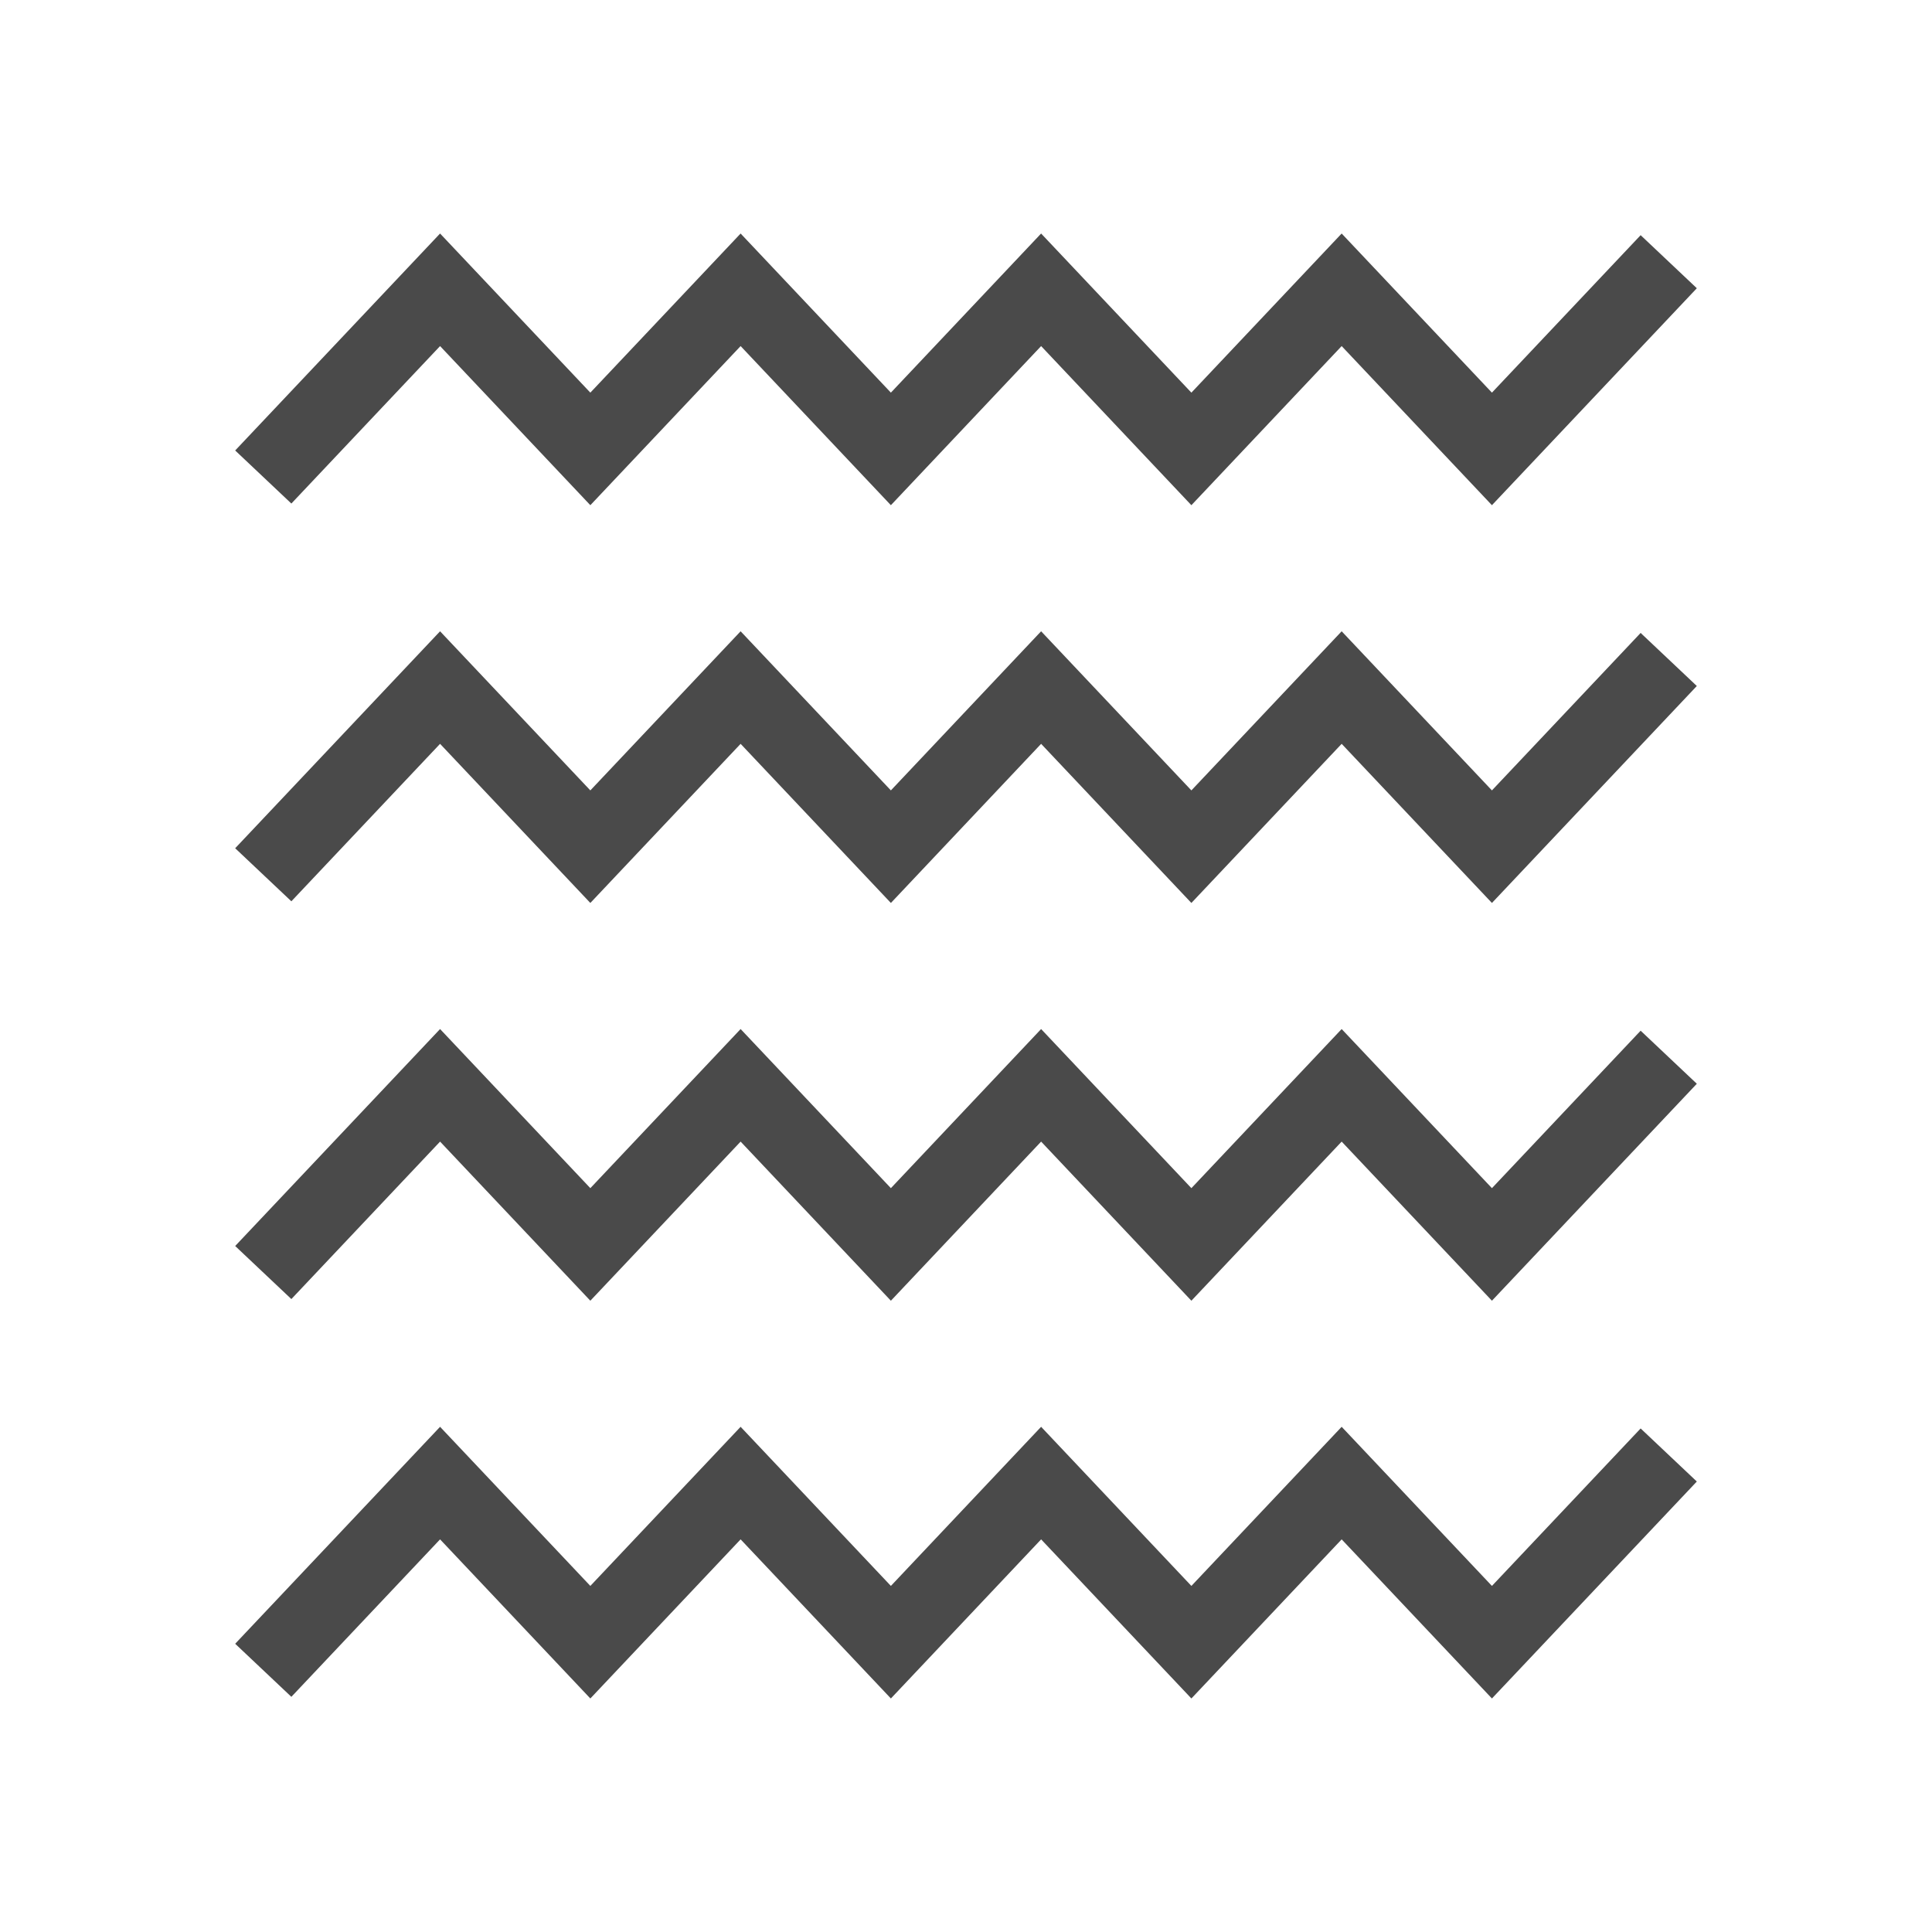
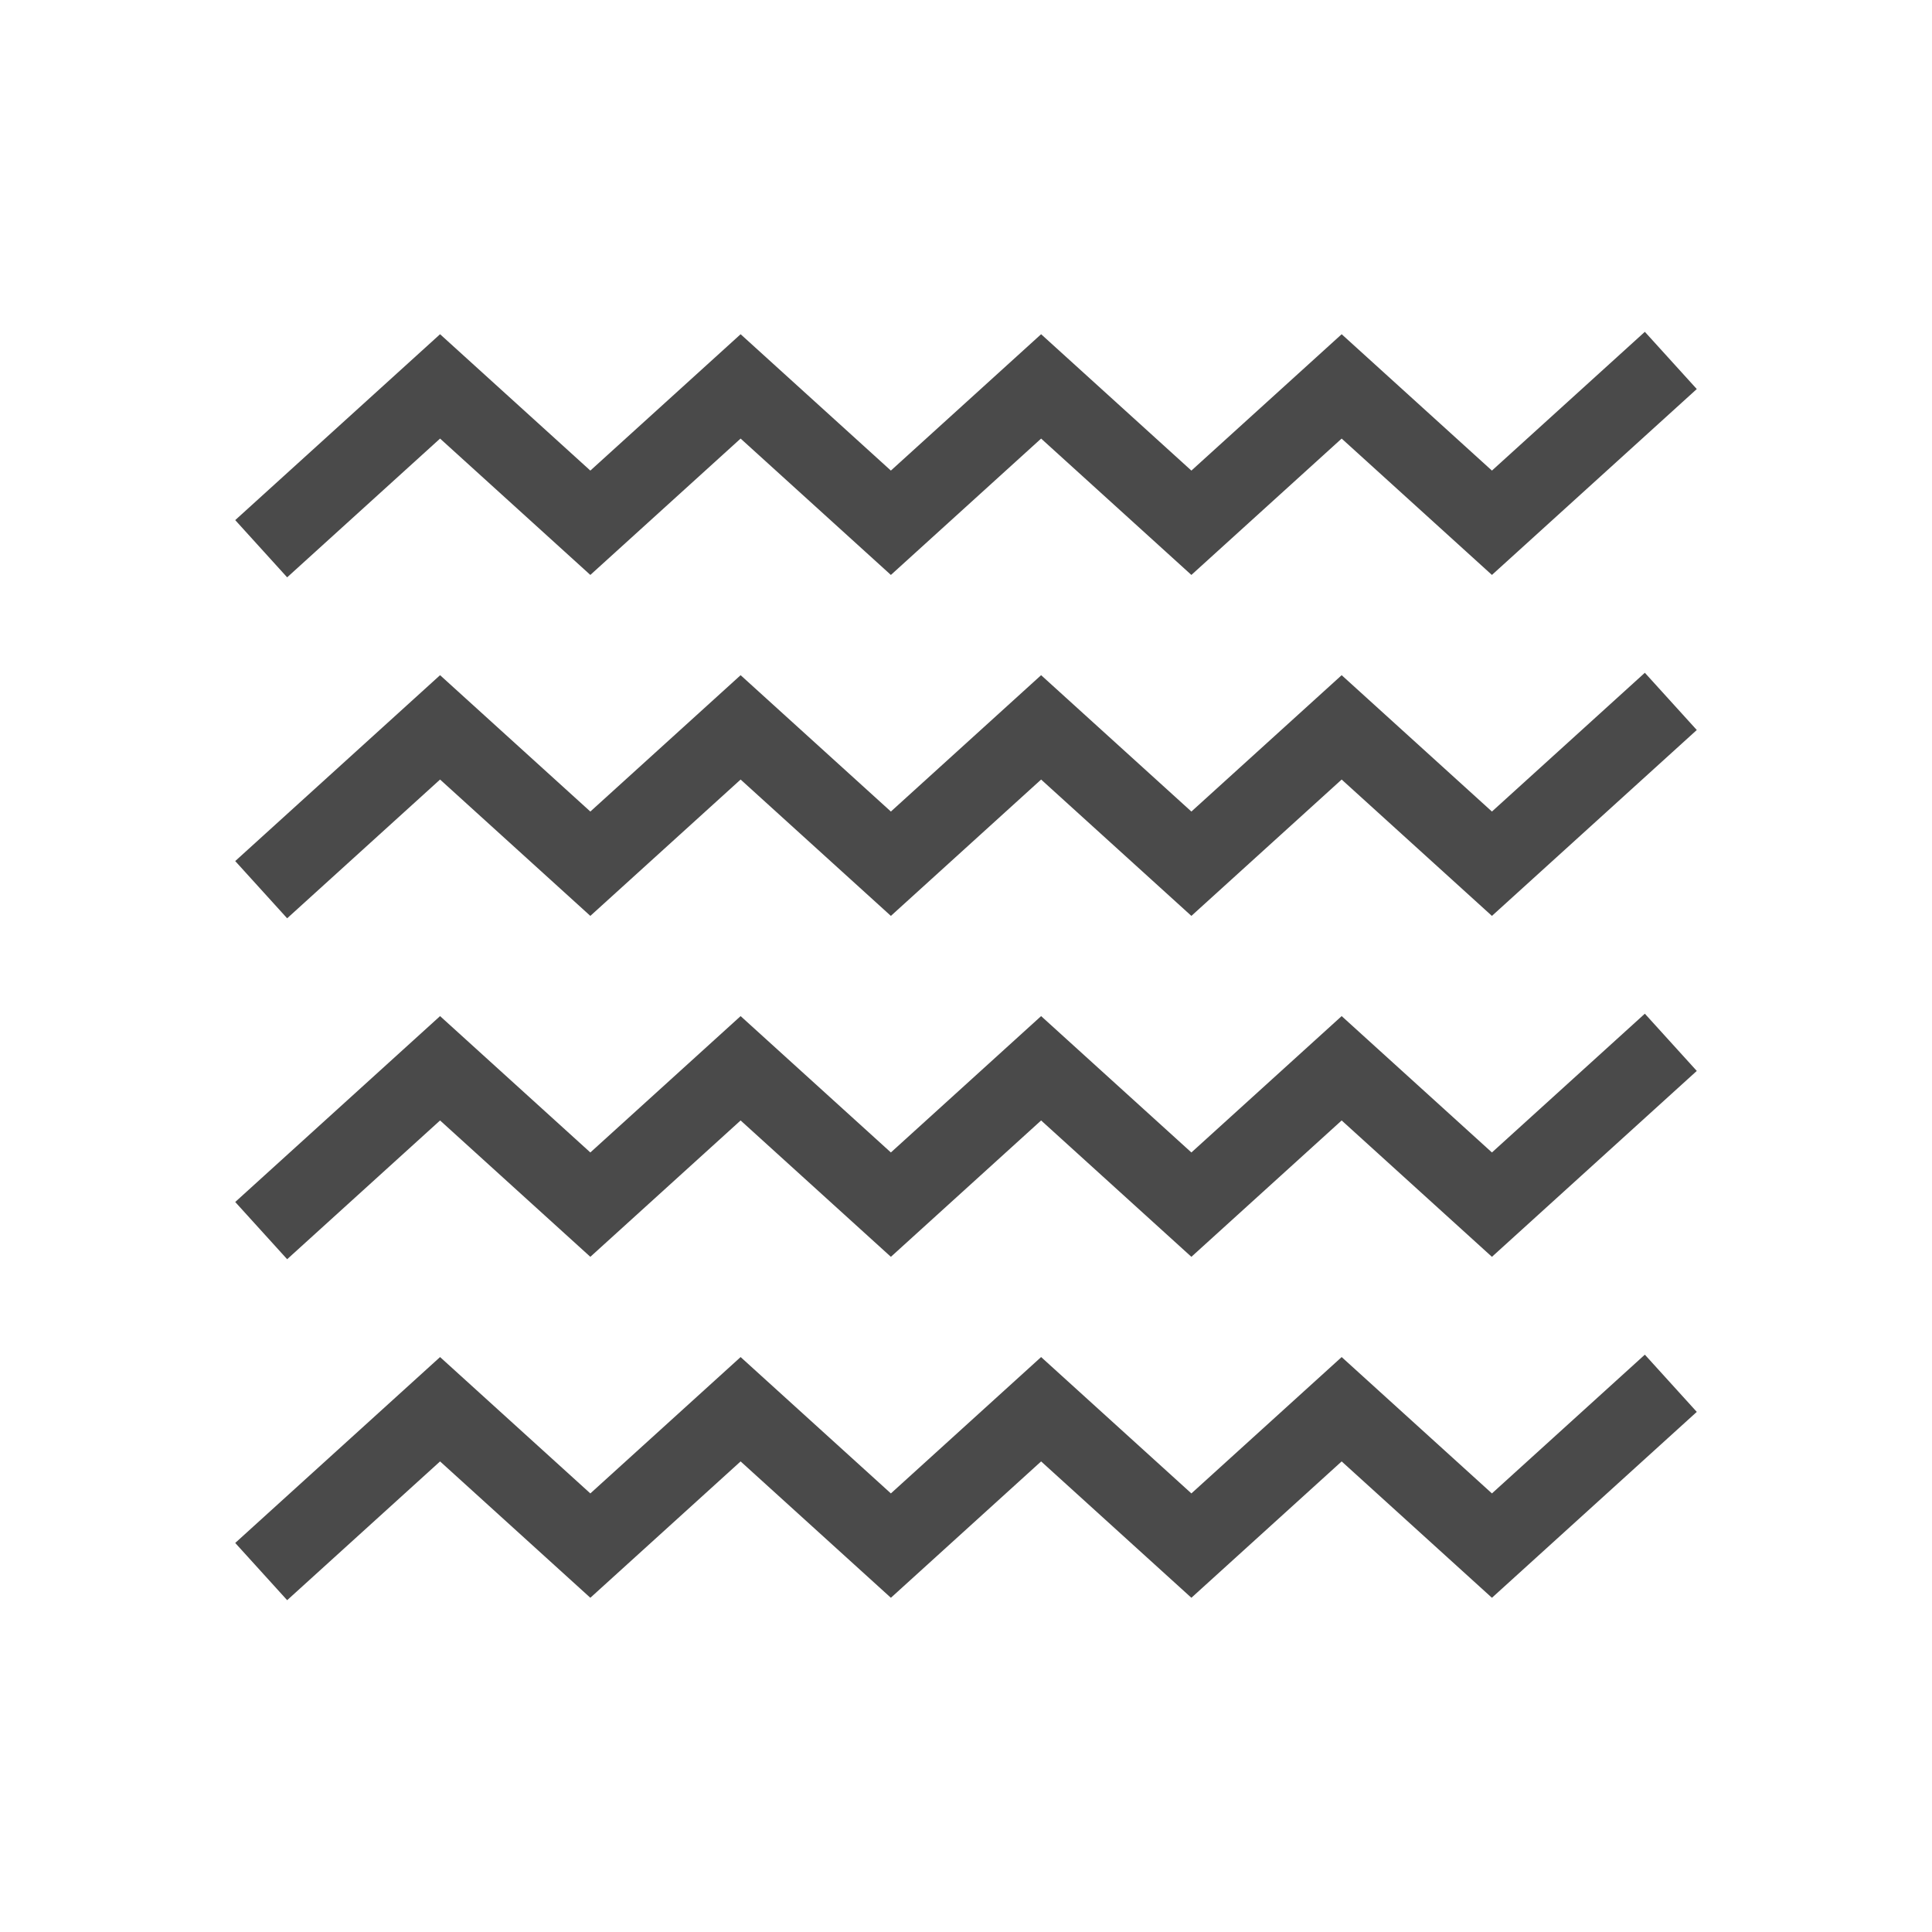
- <svg xmlns="http://www.w3.org/2000/svg" width="50px" height="50px" viewBox="0 0 50 50" version="1.1">
-   <defs />
-   <g id="City-Dashboard" stroke="none" stroke-width="1" fill="none" fill-rule="evenodd">
-     <g id="Desktop-(Out-of-date-versions)" transform="translate(-12902, -2544)" />
-     <g id="icons/water_icon_active" stroke-linecap="square" stroke-width="2" stroke="#4A4A4A">
-       <g id="Water" transform="translate(7.5, 7.5)">
-         <polyline id="Line" points="0 14.412 3.889 10.294 7.778 14.412 11.667 10.294 15.556 14.412 19.444 10.294 23.333 14.412 27.222 10.294 31.111 14.412 35 10.294" />
-         <polyline id="Line" points="0 4.118 3.889 0 7.778 4.118 11.667 0 15.556 4.118 19.444 0 23.333 4.118 27.222 0 31.111 4.118 35 0" />
-         <polyline id="Line" points="0 35 3.889 30.882 7.778 35 11.667 30.882 15.556 35 19.444 30.882 23.333 35 27.222 30.882 31.111 35 35 30.882" />
-         <polyline id="Line" points="0 24.706 3.889 20.588 7.778 24.706 11.667 20.588 15.556 24.706 19.444 20.588 23.333 24.706 27.222 20.588 31.111 24.706 35 20.588" />
-       </g>
-     </g>
+ <svg xmlns="http://www.w3.org/2000/svg" width="50" height="50" viewBox="0 0 50 50">
+   <g fill="none" fill-rule="evenodd" stroke="#4A4A4A" stroke-linecap="square" stroke-width="2" transform="translate(7.5 10)">
+     <polyline points="0 12.353 3.889 8.824 7.778 12.353 11.667 8.824 15.556 12.353 19.444 8.824 23.333 12.353 27.222 8.824 31.111 12.353 35 8.824" />
+     <polyline points="0 3.529 3.889 0 7.778 3.529 11.667 0 15.556 3.529 19.444 0 23.333 3.529 27.222 0 31.111 3.529 35 0" />
+     <polyline points="0 30 3.889 26.471 7.778 30 11.667 26.471 15.556 30 19.444 26.471 23.333 30 27.222 26.471 31.111 30 35 26.471" />
+     <polyline points="0 21.176 3.889 17.647 7.778 21.176 11.667 17.647 15.556 21.176 19.444 17.647 23.333 21.176 27.222 17.647 31.111 21.176 35 17.647" />
  </g>
</svg>
